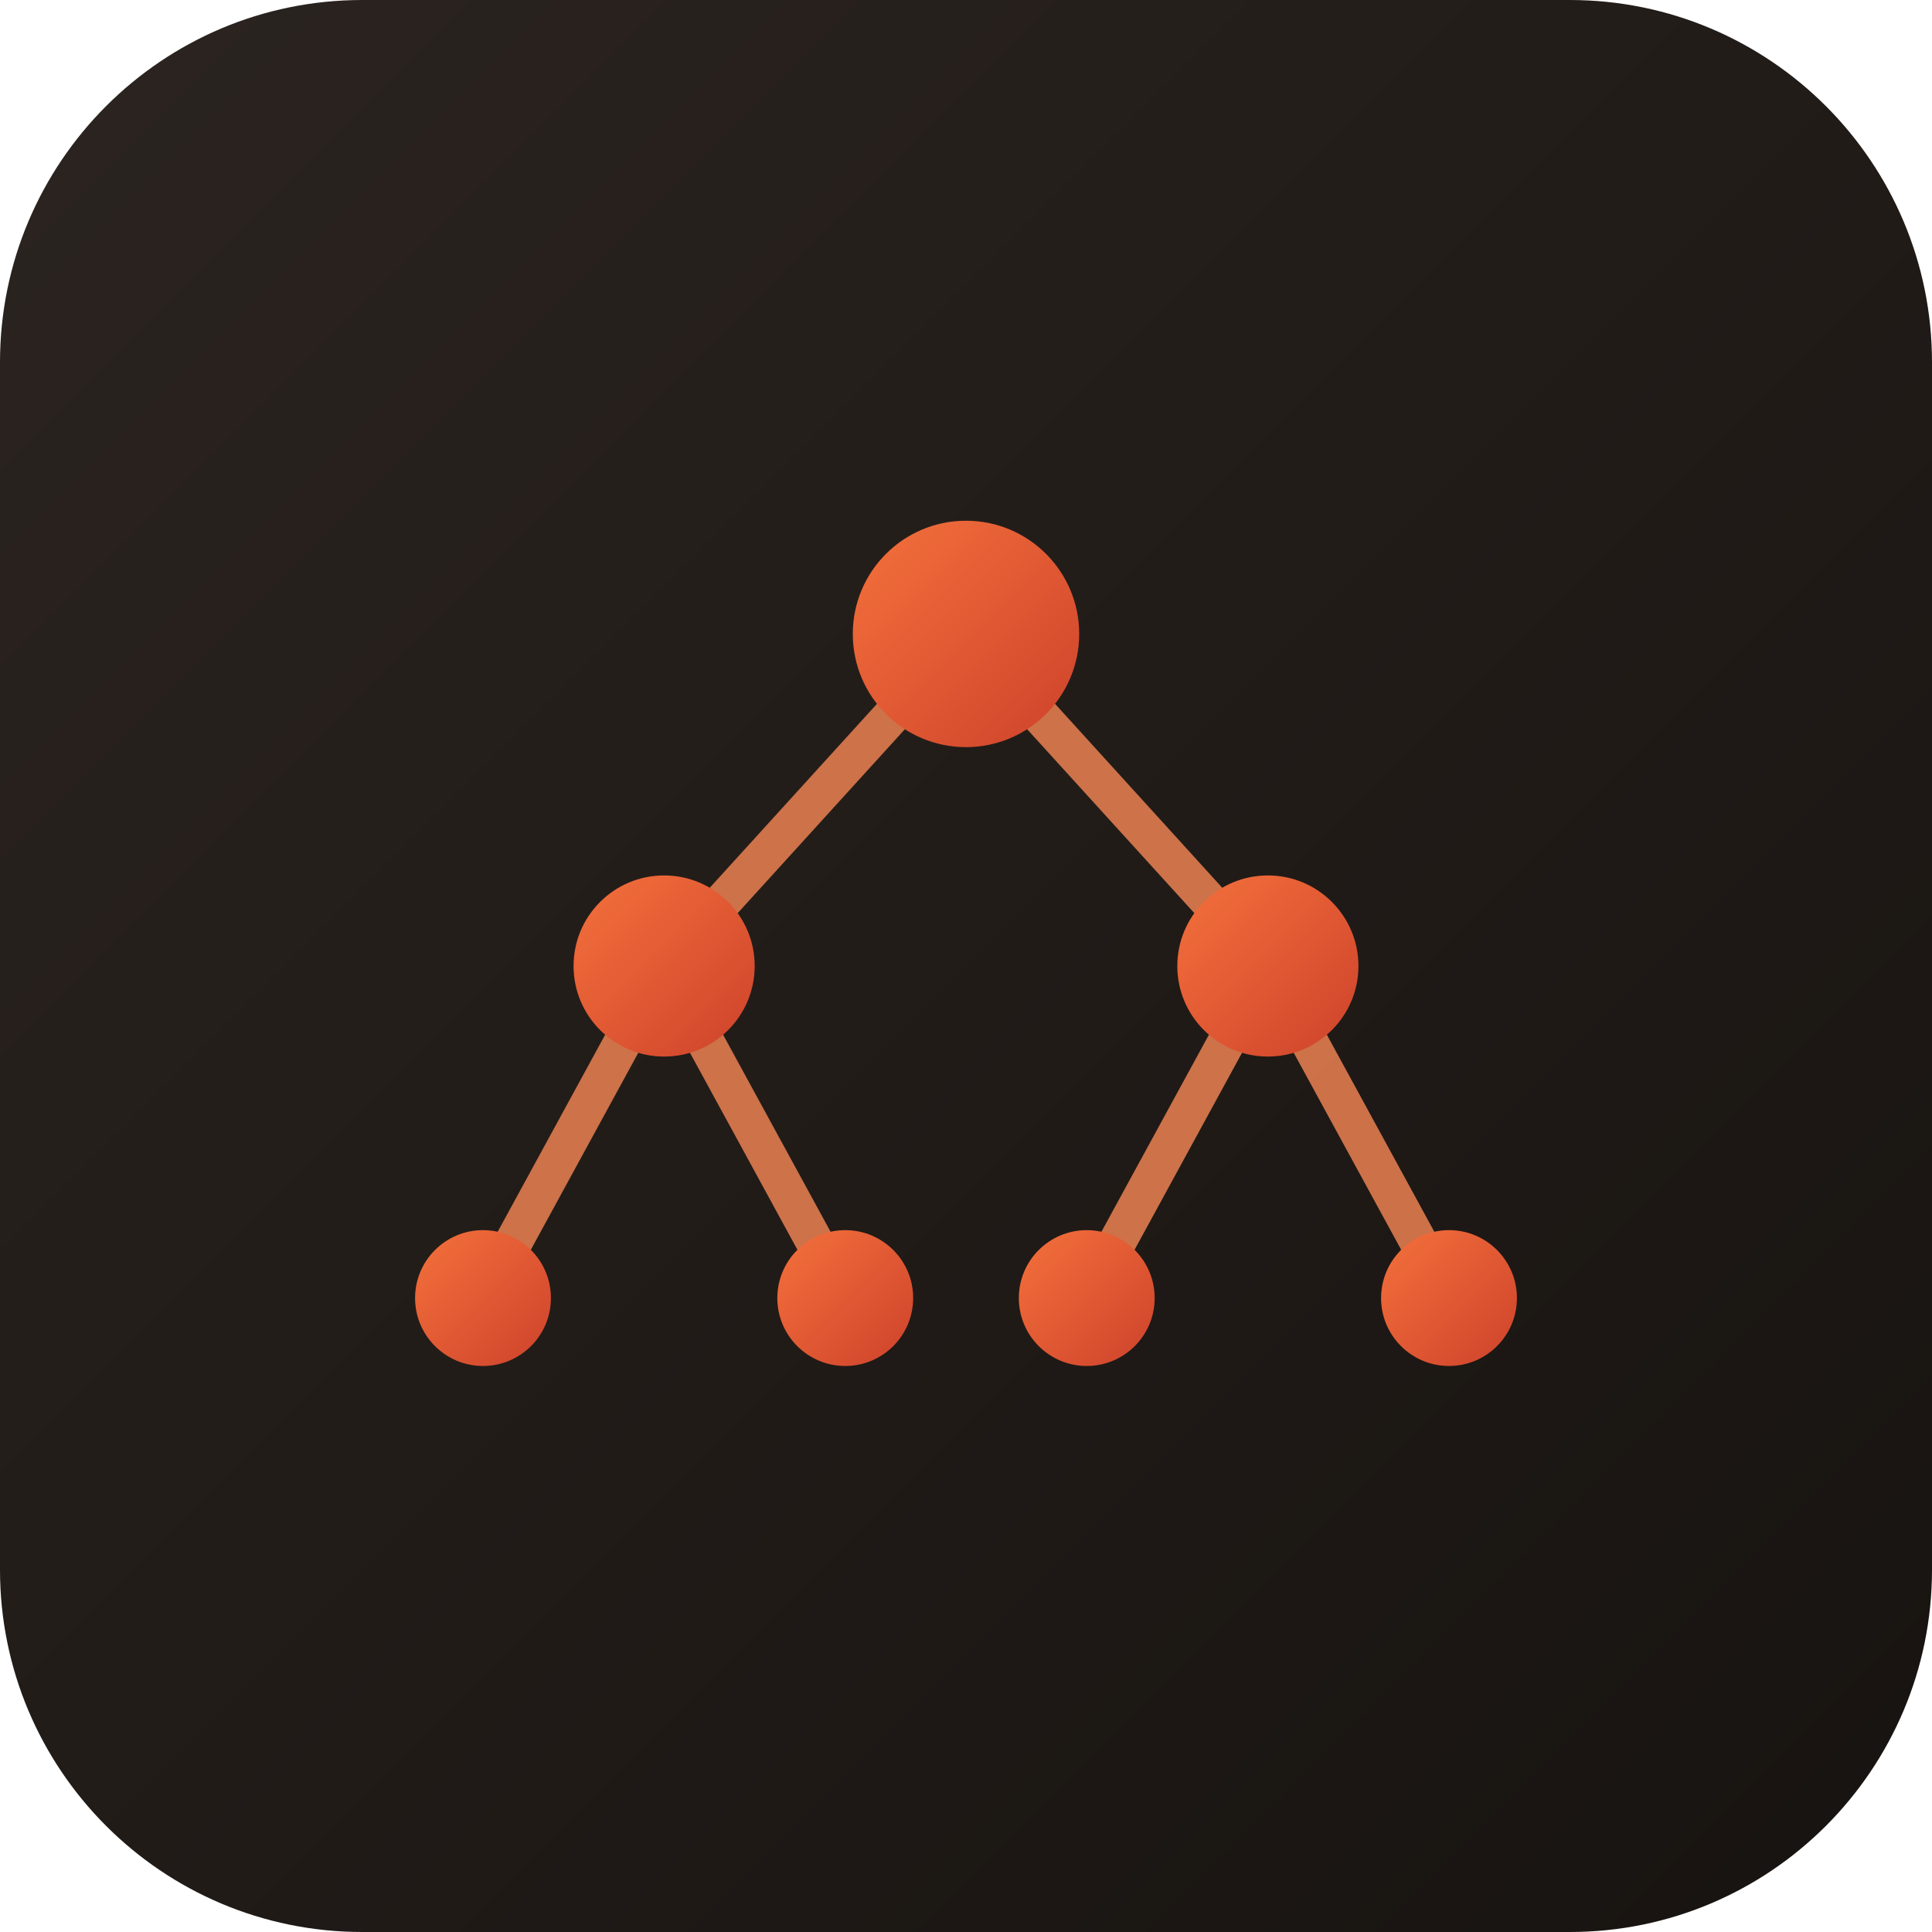
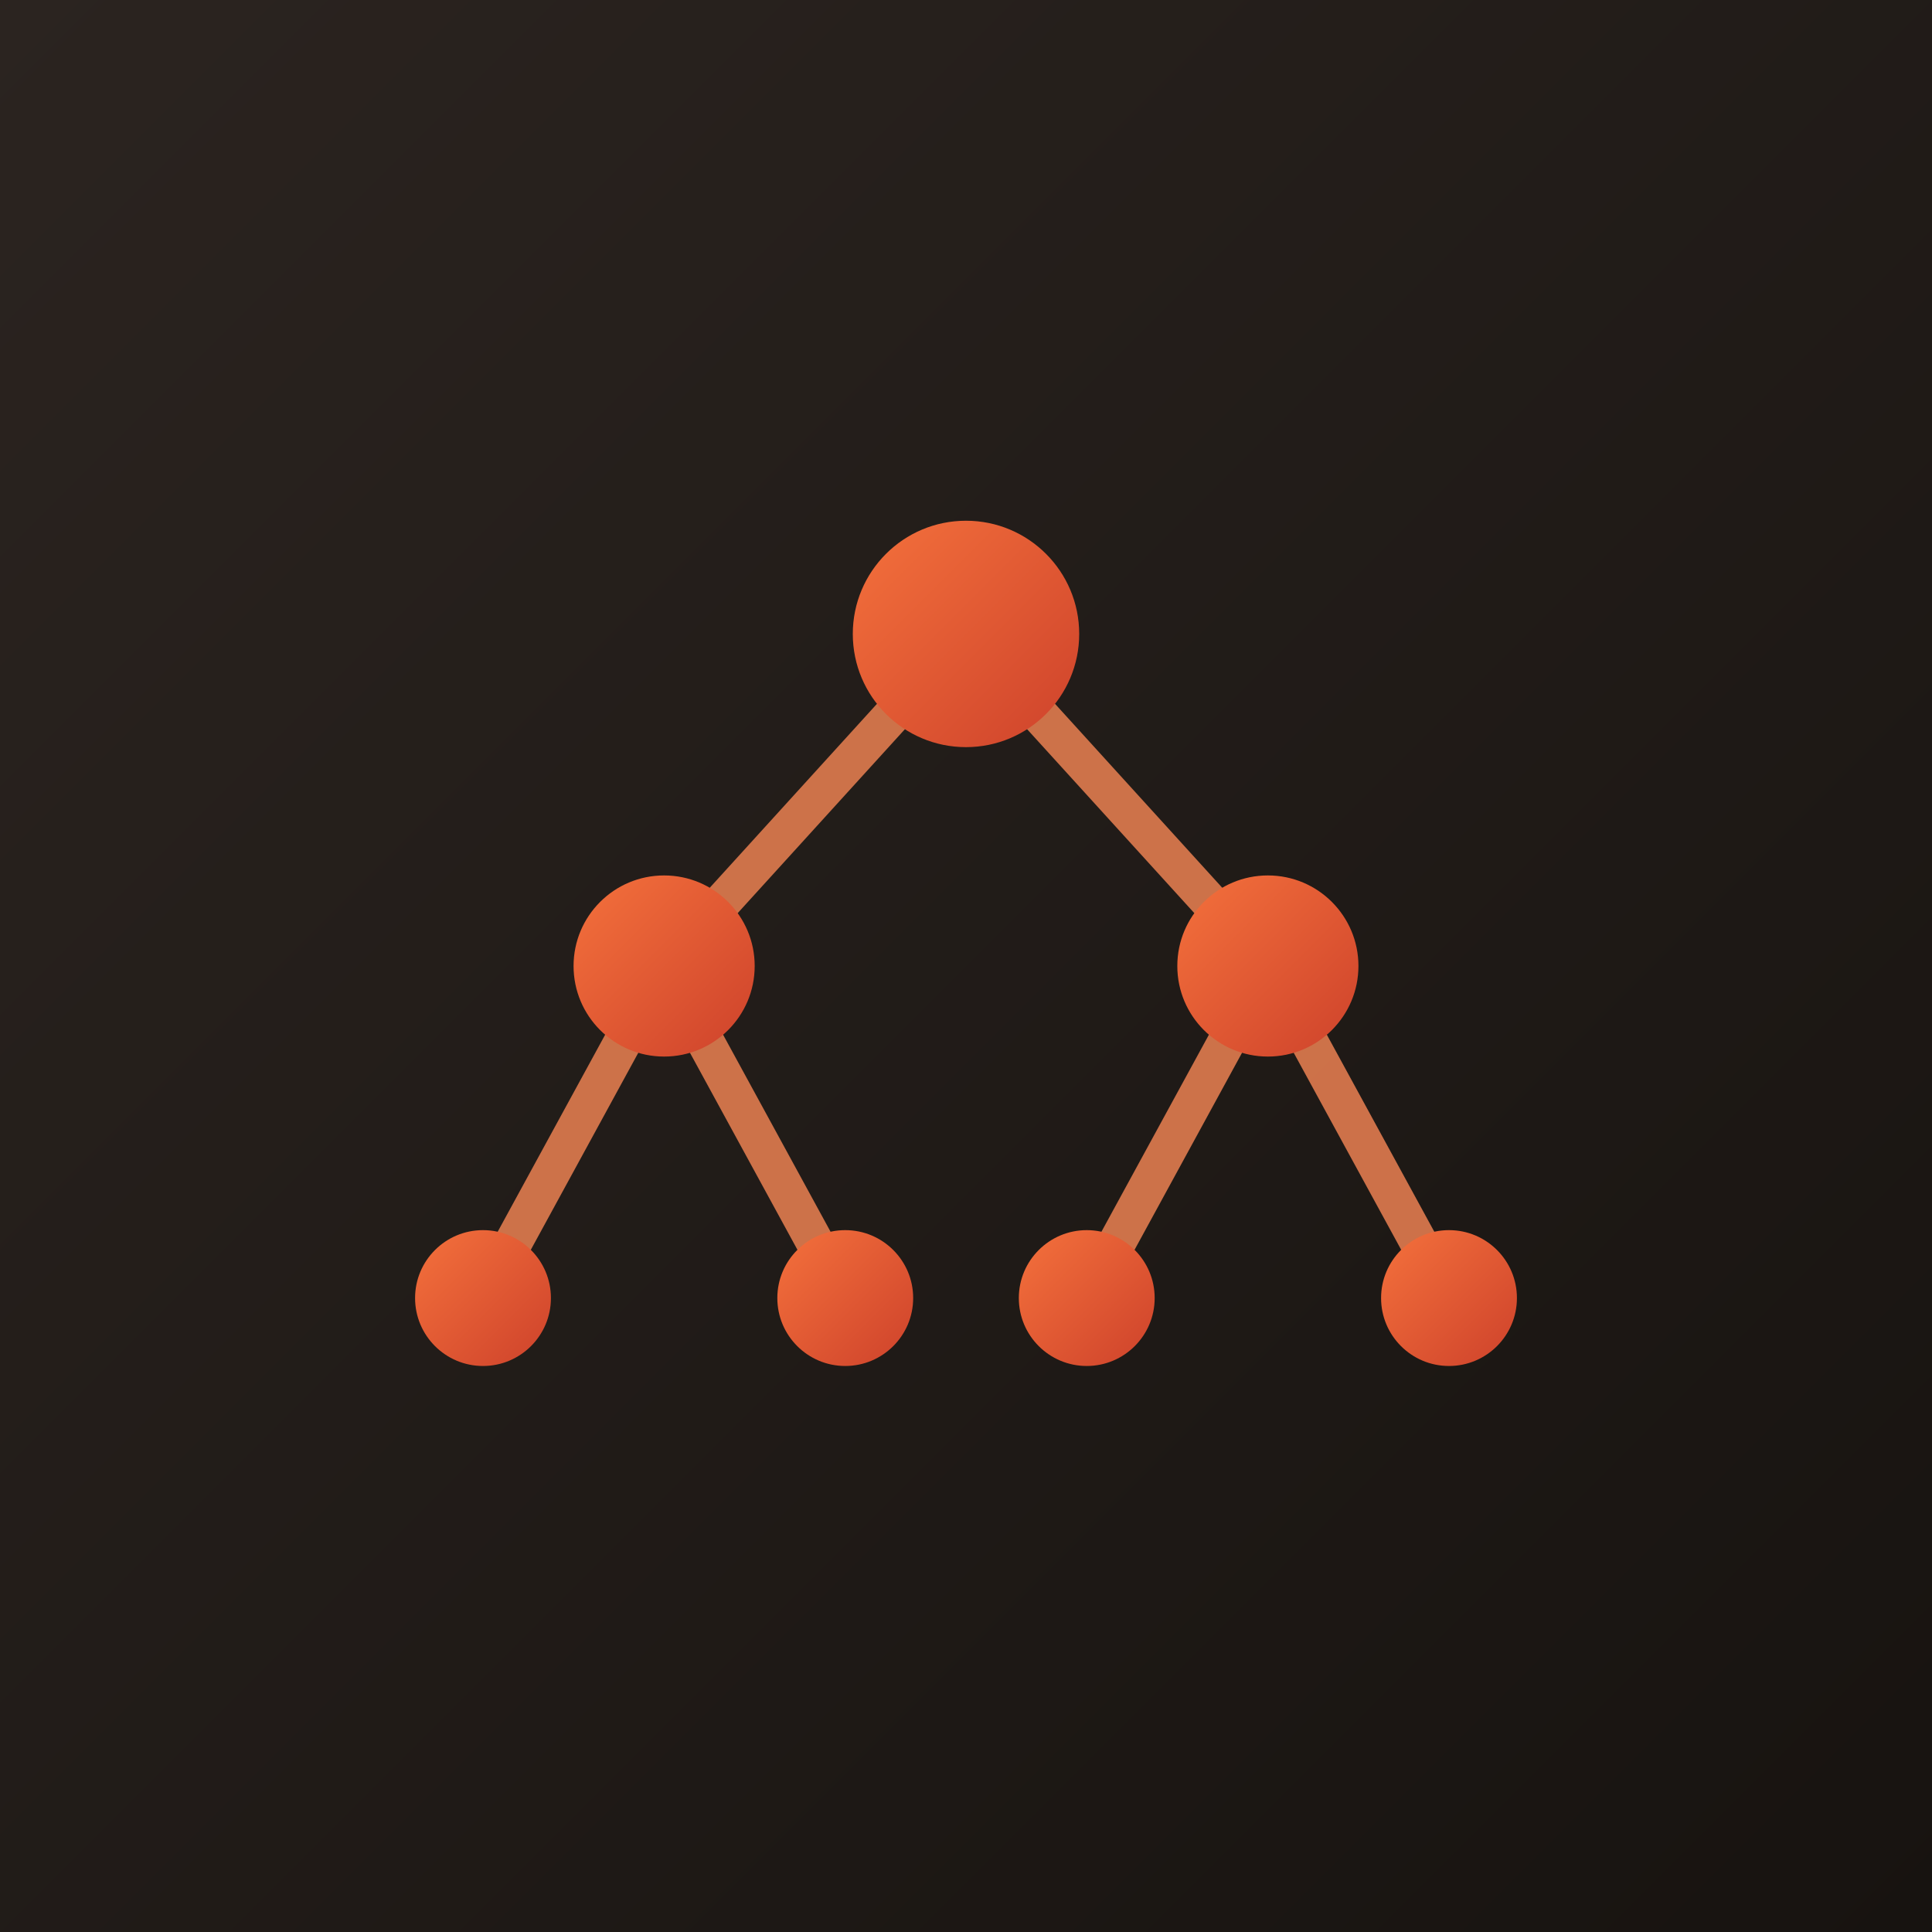
<svg xmlns="http://www.w3.org/2000/svg" viewBox="0 0 512 512" width="512" height="512">
  <defs>
    <linearGradient id="bg" x1="0%" y1="0%" x2="100%" y2="100%">
      <stop offset="0%" stop-color="#2b2420" />
      <stop offset="100%" stop-color="#171310" />
    </linearGradient>
    <linearGradient id="node" x1="0%" y1="0%" x2="100%" y2="100%">
      <stop offset="0%" stop-color="#f4713c" />
      <stop offset="100%" stop-color="#ce422b" />
    </linearGradient>
  </defs>
-   <rect x="0" y="0" width="512" height="512" rx="96" fill="url(#bg)" />
+   <rect x="0" y="0" width="512" height="512" fill="url(#bg)" />
  <g stroke="#e07b4f" stroke-width="10" stroke-linecap="round" opacity="0.9">
    <line x1="256" y1="168" x2="176" y2="256" />
    <line x1="256" y1="168" x2="336" y2="256" />
    <line x1="176" y1="256" x2="128" y2="344" />
    <line x1="176" y1="256" x2="224" y2="344" />
    <line x1="336" y1="256" x2="288" y2="344" />
    <line x1="336" y1="256" x2="384" y2="344" />
  </g>
  <g>
    <circle cx="256" cy="168" r="30" fill="url(#node)" />
    <circle cx="176" cy="256" r="24" fill="url(#node)" />
    <circle cx="336" cy="256" r="24" fill="url(#node)" />
    <circle cx="128" cy="344" r="18" fill="url(#node)" />
    <circle cx="224" cy="344" r="18" fill="url(#node)" />
    <circle cx="288" cy="344" r="18" fill="url(#node)" />
    <circle cx="384" cy="344" r="18" fill="url(#node)" />
  </g>
</svg>
